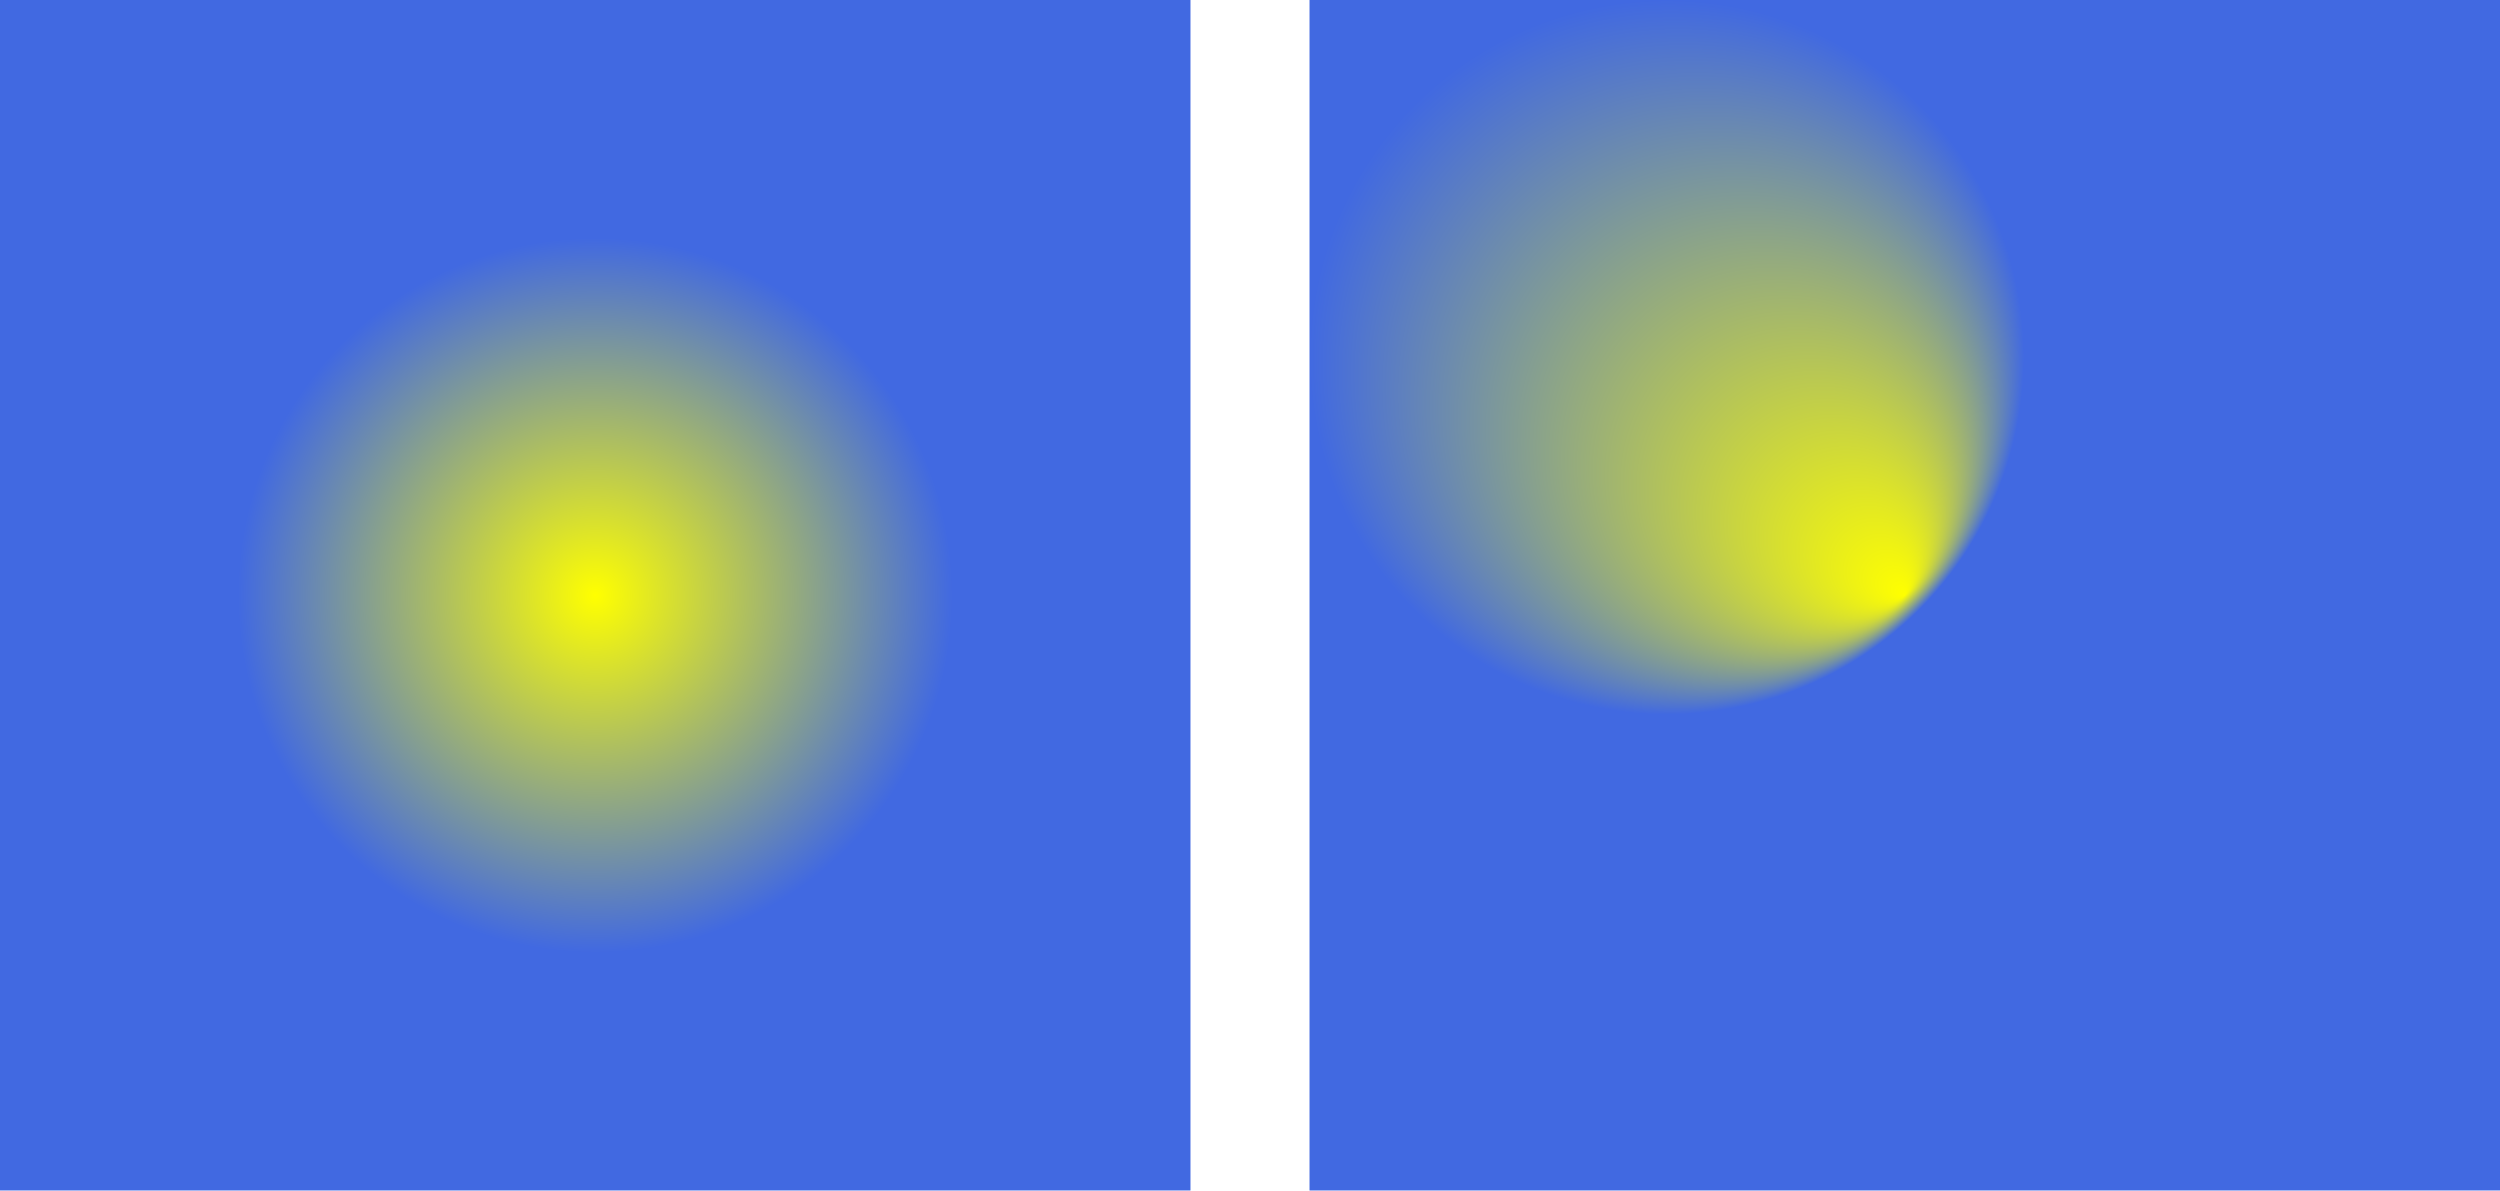
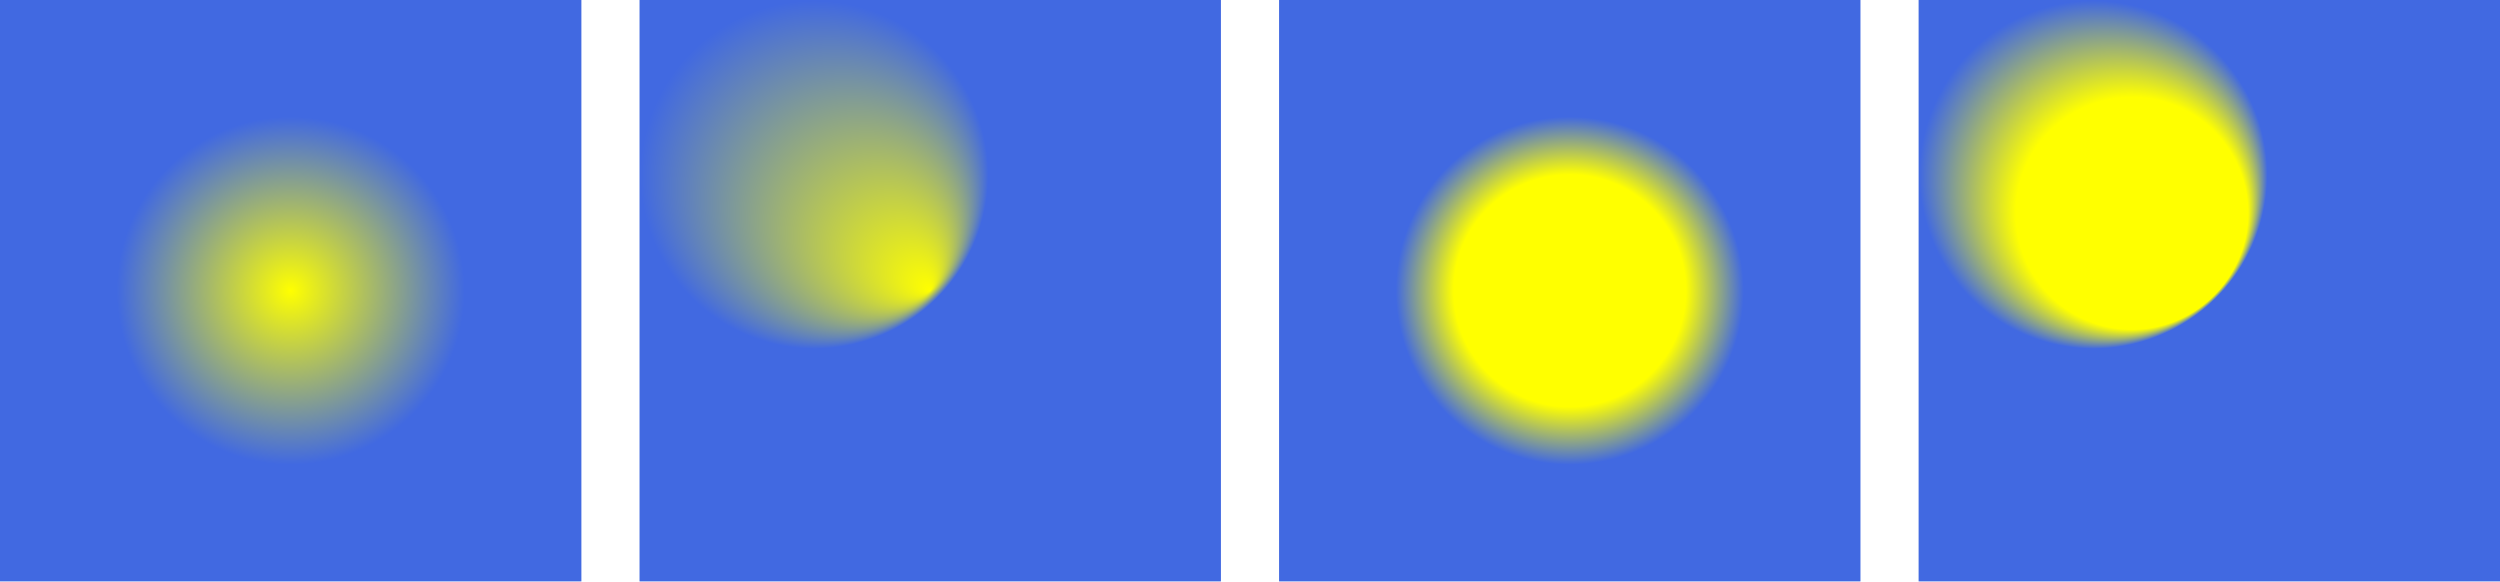
- <svg xmlns="http://www.w3.org/2000/svg" font-size="1" viewBox="0.0 0.0 300.0 142.857" stroke="rgb(0,0,0)" width="300" stroke-opacity="1" height="142.857" version="1.1">
+ <svg xmlns="http://www.w3.org/2000/svg" font-size="1" viewBox="0.0 0.0 600 139.535" stroke="rgb(0,0,0)" width="600" stroke-opacity="1" height="139.535" version="1.1">
  <defs />
  <defs>
-     <radialGradient id="gradient0" gradientTransform="matrix(142.8571,-0,0,-142.8571,228.5714,71.4286)" fy="0" gradientUnits="userSpaceOnUse" cx="-0.2" r="0.3" spreadMethod="pad" cy="0.2" fx="0">
+     <radialGradient id="gradient0" gradientTransform="matrix(139.5349,-0,0,-139.5349,530.2326,69.7674)" fy="0" gradientUnits="userSpaceOnUse" cx="-0.2" r="0.3" spreadMethod="pad" cy="0.2" fx="0">
+       <stop offset="0.667" stop-opacity="1" stop-color="rgb(255,255,0)" />
+       <stop offset="0.667" stop-opacity="1" stop-color="rgb(255,255,0)" />
+       <stop offset="1" stop-opacity="1" stop-color="rgb(65,105,225)" />
+     </radialGradient>
+   </defs>
+   <g stroke-linejoin="miter" fill-opacity="1" fill="url(#gradient0)" stroke="rgb(0,0,0)" stroke-linecap="butt" stroke-miterlimit="10.0" stroke-opacity="1.0" stroke-width="0.0">
+     <path d="M 600,139.535 l -0,-139.535 h -139.535 l -0,139.535 Z" />
+   </g>
+   <defs>
+     <radialGradient id="gradient2" gradientTransform="matrix(139.5349,-0,0,-139.5349,376.7442,69.7674)" fy="0" gradientUnits="userSpaceOnUse" cx="0" r="0.3" spreadMethod="pad" cy="0" fx="0">
+       <stop offset="0.667" stop-opacity="1" stop-color="rgb(255,255,0)" />
+       <stop offset="0.667" stop-opacity="1" stop-color="rgb(255,255,0)" />
+       <stop offset="1" stop-opacity="1" stop-color="rgb(65,105,225)" />
+     </radialGradient>
+   </defs>
+   <g stroke-linejoin="miter" fill-opacity="1" fill="url(#gradient2)" stroke="rgb(0,0,0)" stroke-linecap="butt" stroke-miterlimit="10.0" stroke-opacity="1.0" stroke-width="0.0">
+     <path d="M 446.512,139.535 l -0,-139.535 h -139.535 l -0,139.535 Z" />
+   </g>
+   <defs>
+     <radialGradient id="gradient4" gradientTransform="matrix(139.5349,-0,0,-139.5349,223.2558,69.7674)" fy="0" gradientUnits="userSpaceOnUse" cx="-0.2" r="0.3" spreadMethod="pad" cy="0.2" fx="0">
      <stop offset="0" stop-opacity="1" stop-color="rgb(255,255,0)" />
      <stop offset="0" stop-opacity="1" stop-color="rgb(255,255,0)" />
      <stop offset="1" stop-opacity="1" stop-color="rgb(65,105,225)" />
    </radialGradient>
  </defs>
-   <g stroke-linejoin="miter" fill-opacity="1" fill="url(#gradient0)" stroke="rgb(0,0,0)" stroke-linecap="butt" stroke-miterlimit="10.0" stroke-opacity="1.0" stroke-width="0.0">
-     <path d="M 300,142.857 l -0,-142.857 h -142.857 l -0,142.857 Z" />
+   <g stroke-linejoin="miter" fill-opacity="1" fill="url(#gradient4)" stroke="rgb(0,0,0)" stroke-linecap="butt" stroke-miterlimit="10.0" stroke-opacity="1.0" stroke-width="0.0">
+     <path d="M 293.023,139.535 l -0,-139.535 h -139.535 l -0,139.535 Z" />
  </g>
  <defs>
-     <radialGradient id="gradient2" gradientTransform="matrix(142.8571,-0,0,-142.8571,71.4286,71.4286)" fy="0" gradientUnits="userSpaceOnUse" cx="0" r="0.3" spreadMethod="pad" cy="0" fx="0">
+     <radialGradient id="gradient6" gradientTransform="matrix(139.5349,-0,0,-139.5349,69.7674,69.7674)" fy="0" gradientUnits="userSpaceOnUse" cx="0" r="0.3" spreadMethod="pad" cy="0" fx="0">
      <stop offset="0" stop-opacity="1" stop-color="rgb(255,255,0)" />
      <stop offset="0" stop-opacity="1" stop-color="rgb(255,255,0)" />
      <stop offset="1" stop-opacity="1" stop-color="rgb(65,105,225)" />
    </radialGradient>
  </defs>
-   <g stroke-linejoin="miter" fill-opacity="1" fill="url(#gradient2)" stroke="rgb(0,0,0)" stroke-linecap="butt" stroke-miterlimit="10.0" stroke-opacity="1.0" stroke-width="0.0">
-     <path d="M 142.857,142.857 l -0,-142.857 h -142.857 l -0,142.857 Z" />
+   <g stroke-linejoin="miter" fill-opacity="1" fill="url(#gradient6)" stroke="rgb(0,0,0)" stroke-linecap="butt" stroke-miterlimit="10.0" stroke-opacity="1.0" stroke-width="0.0">
+     <path d="M 139.535,139.535 l -0,-139.535 h -139.535 l -0,139.535 Z" />
  </g>
</svg>
